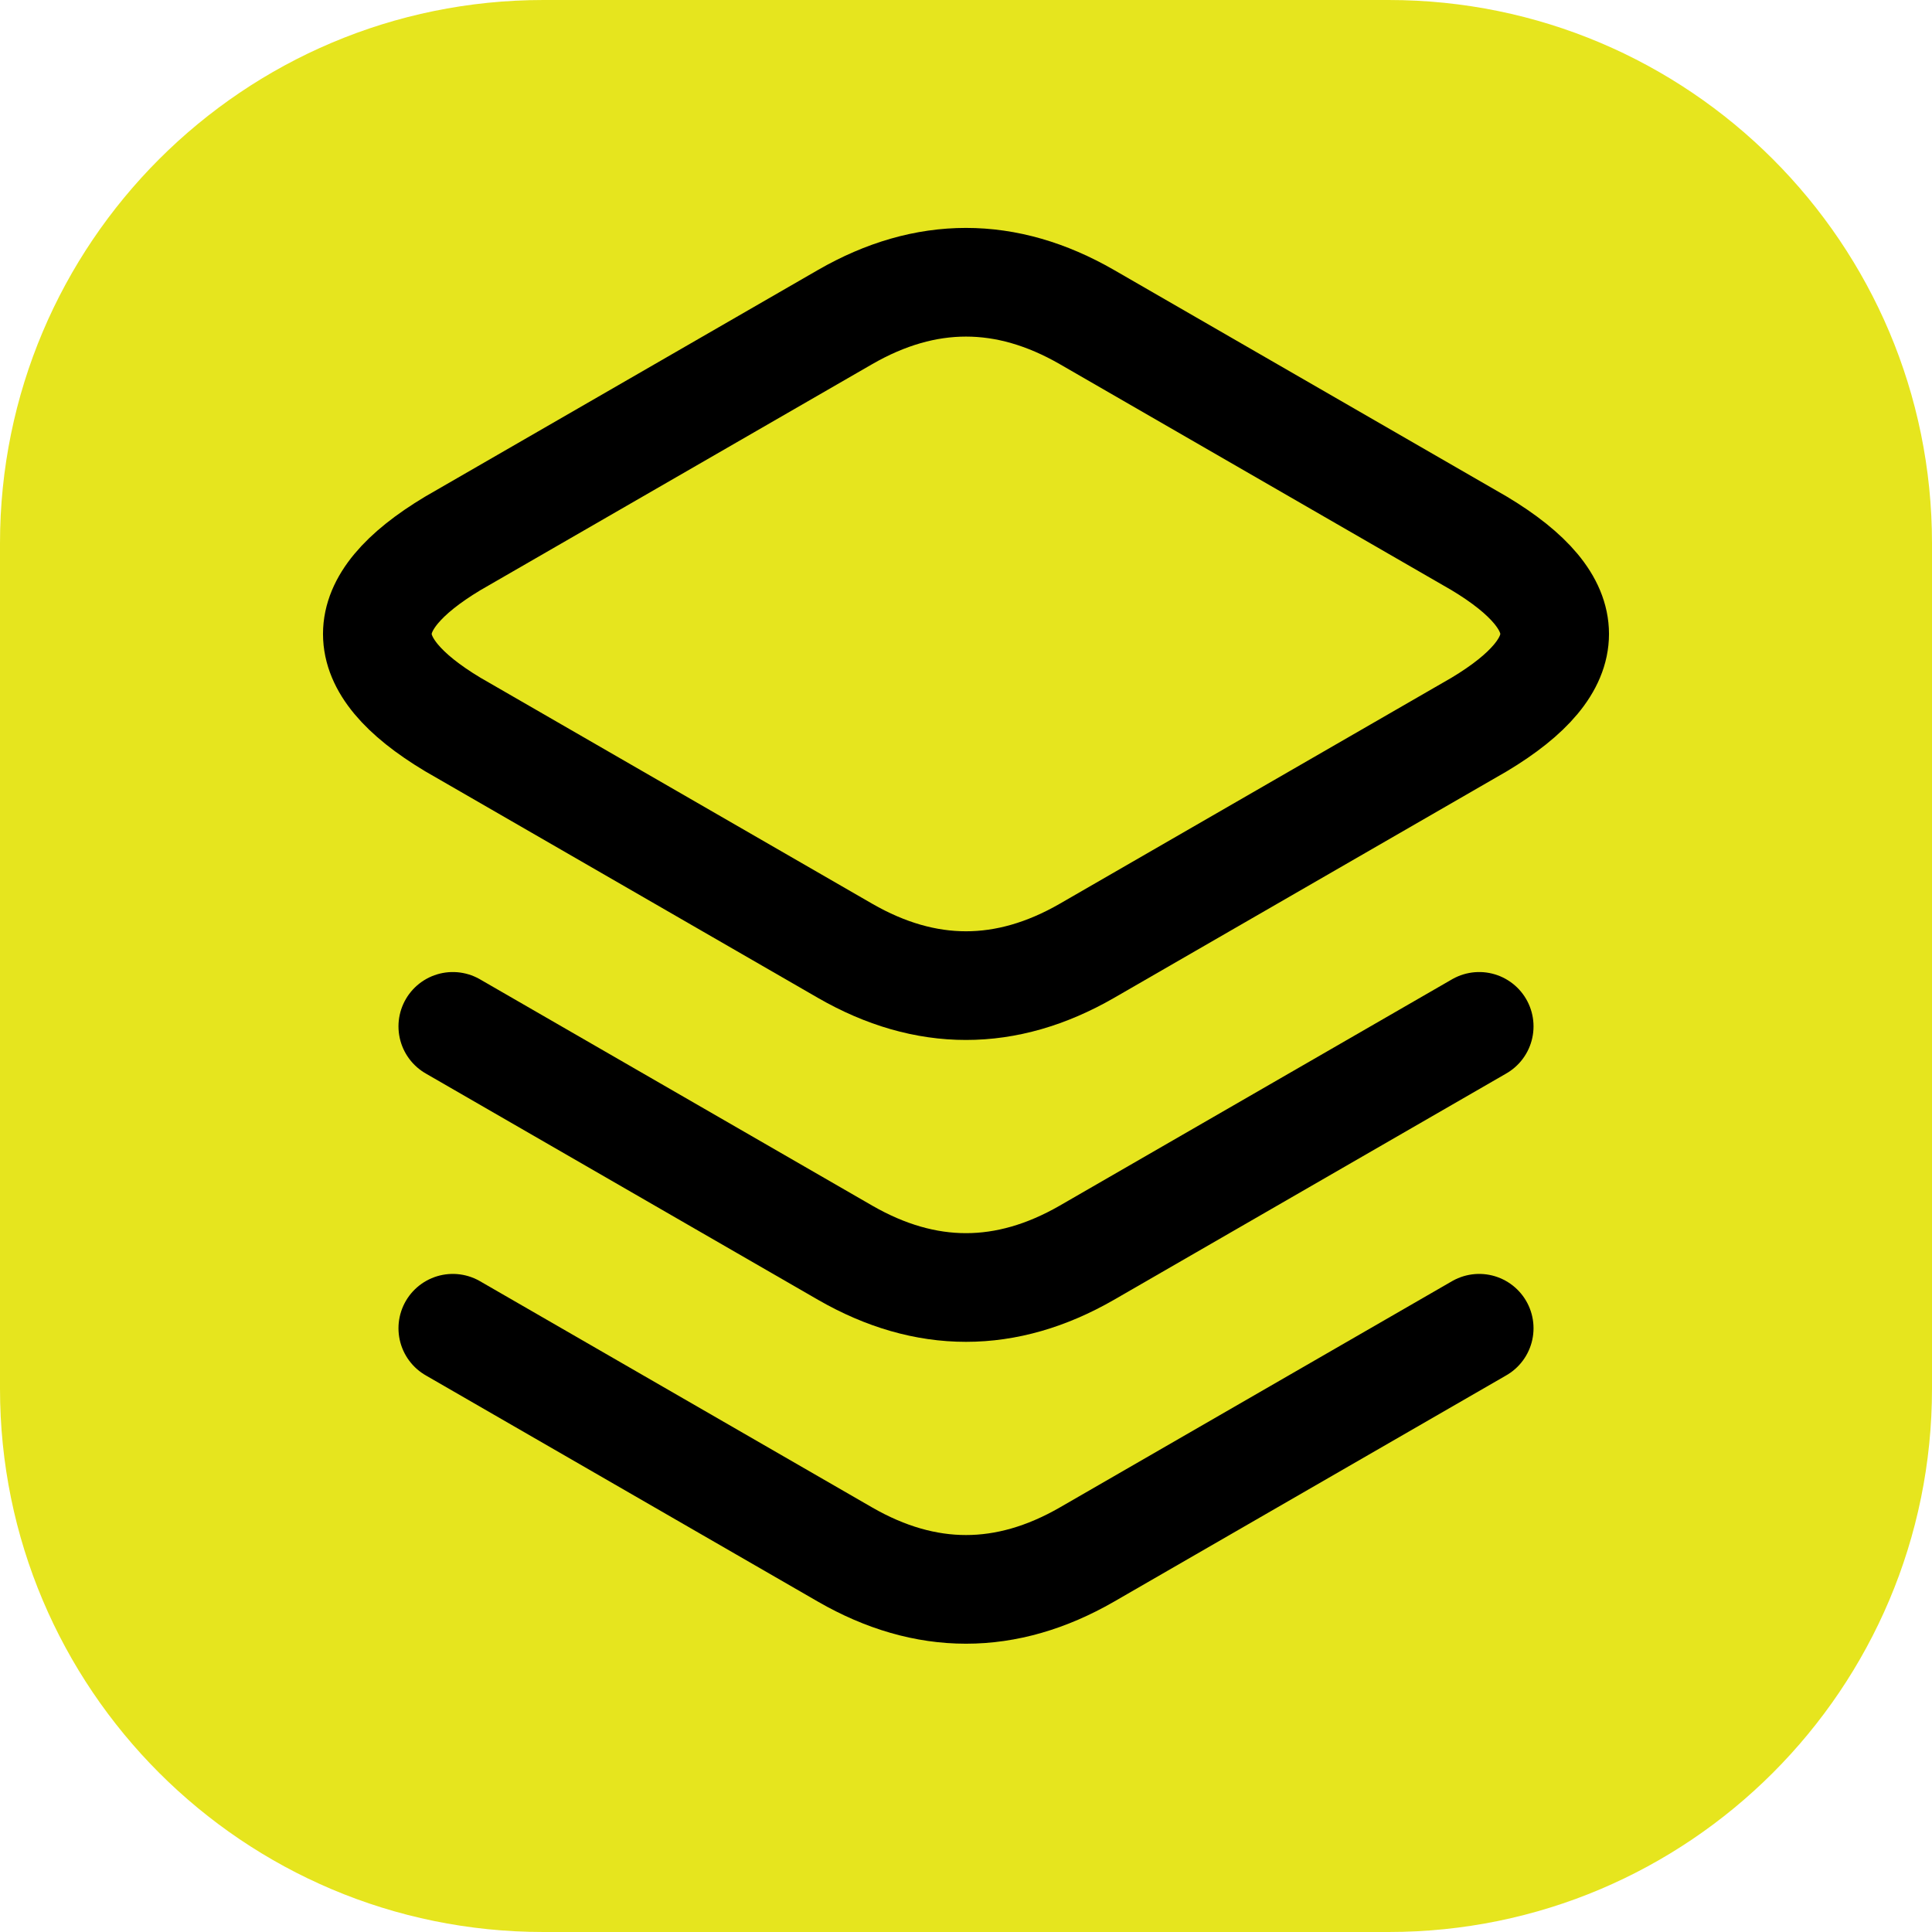
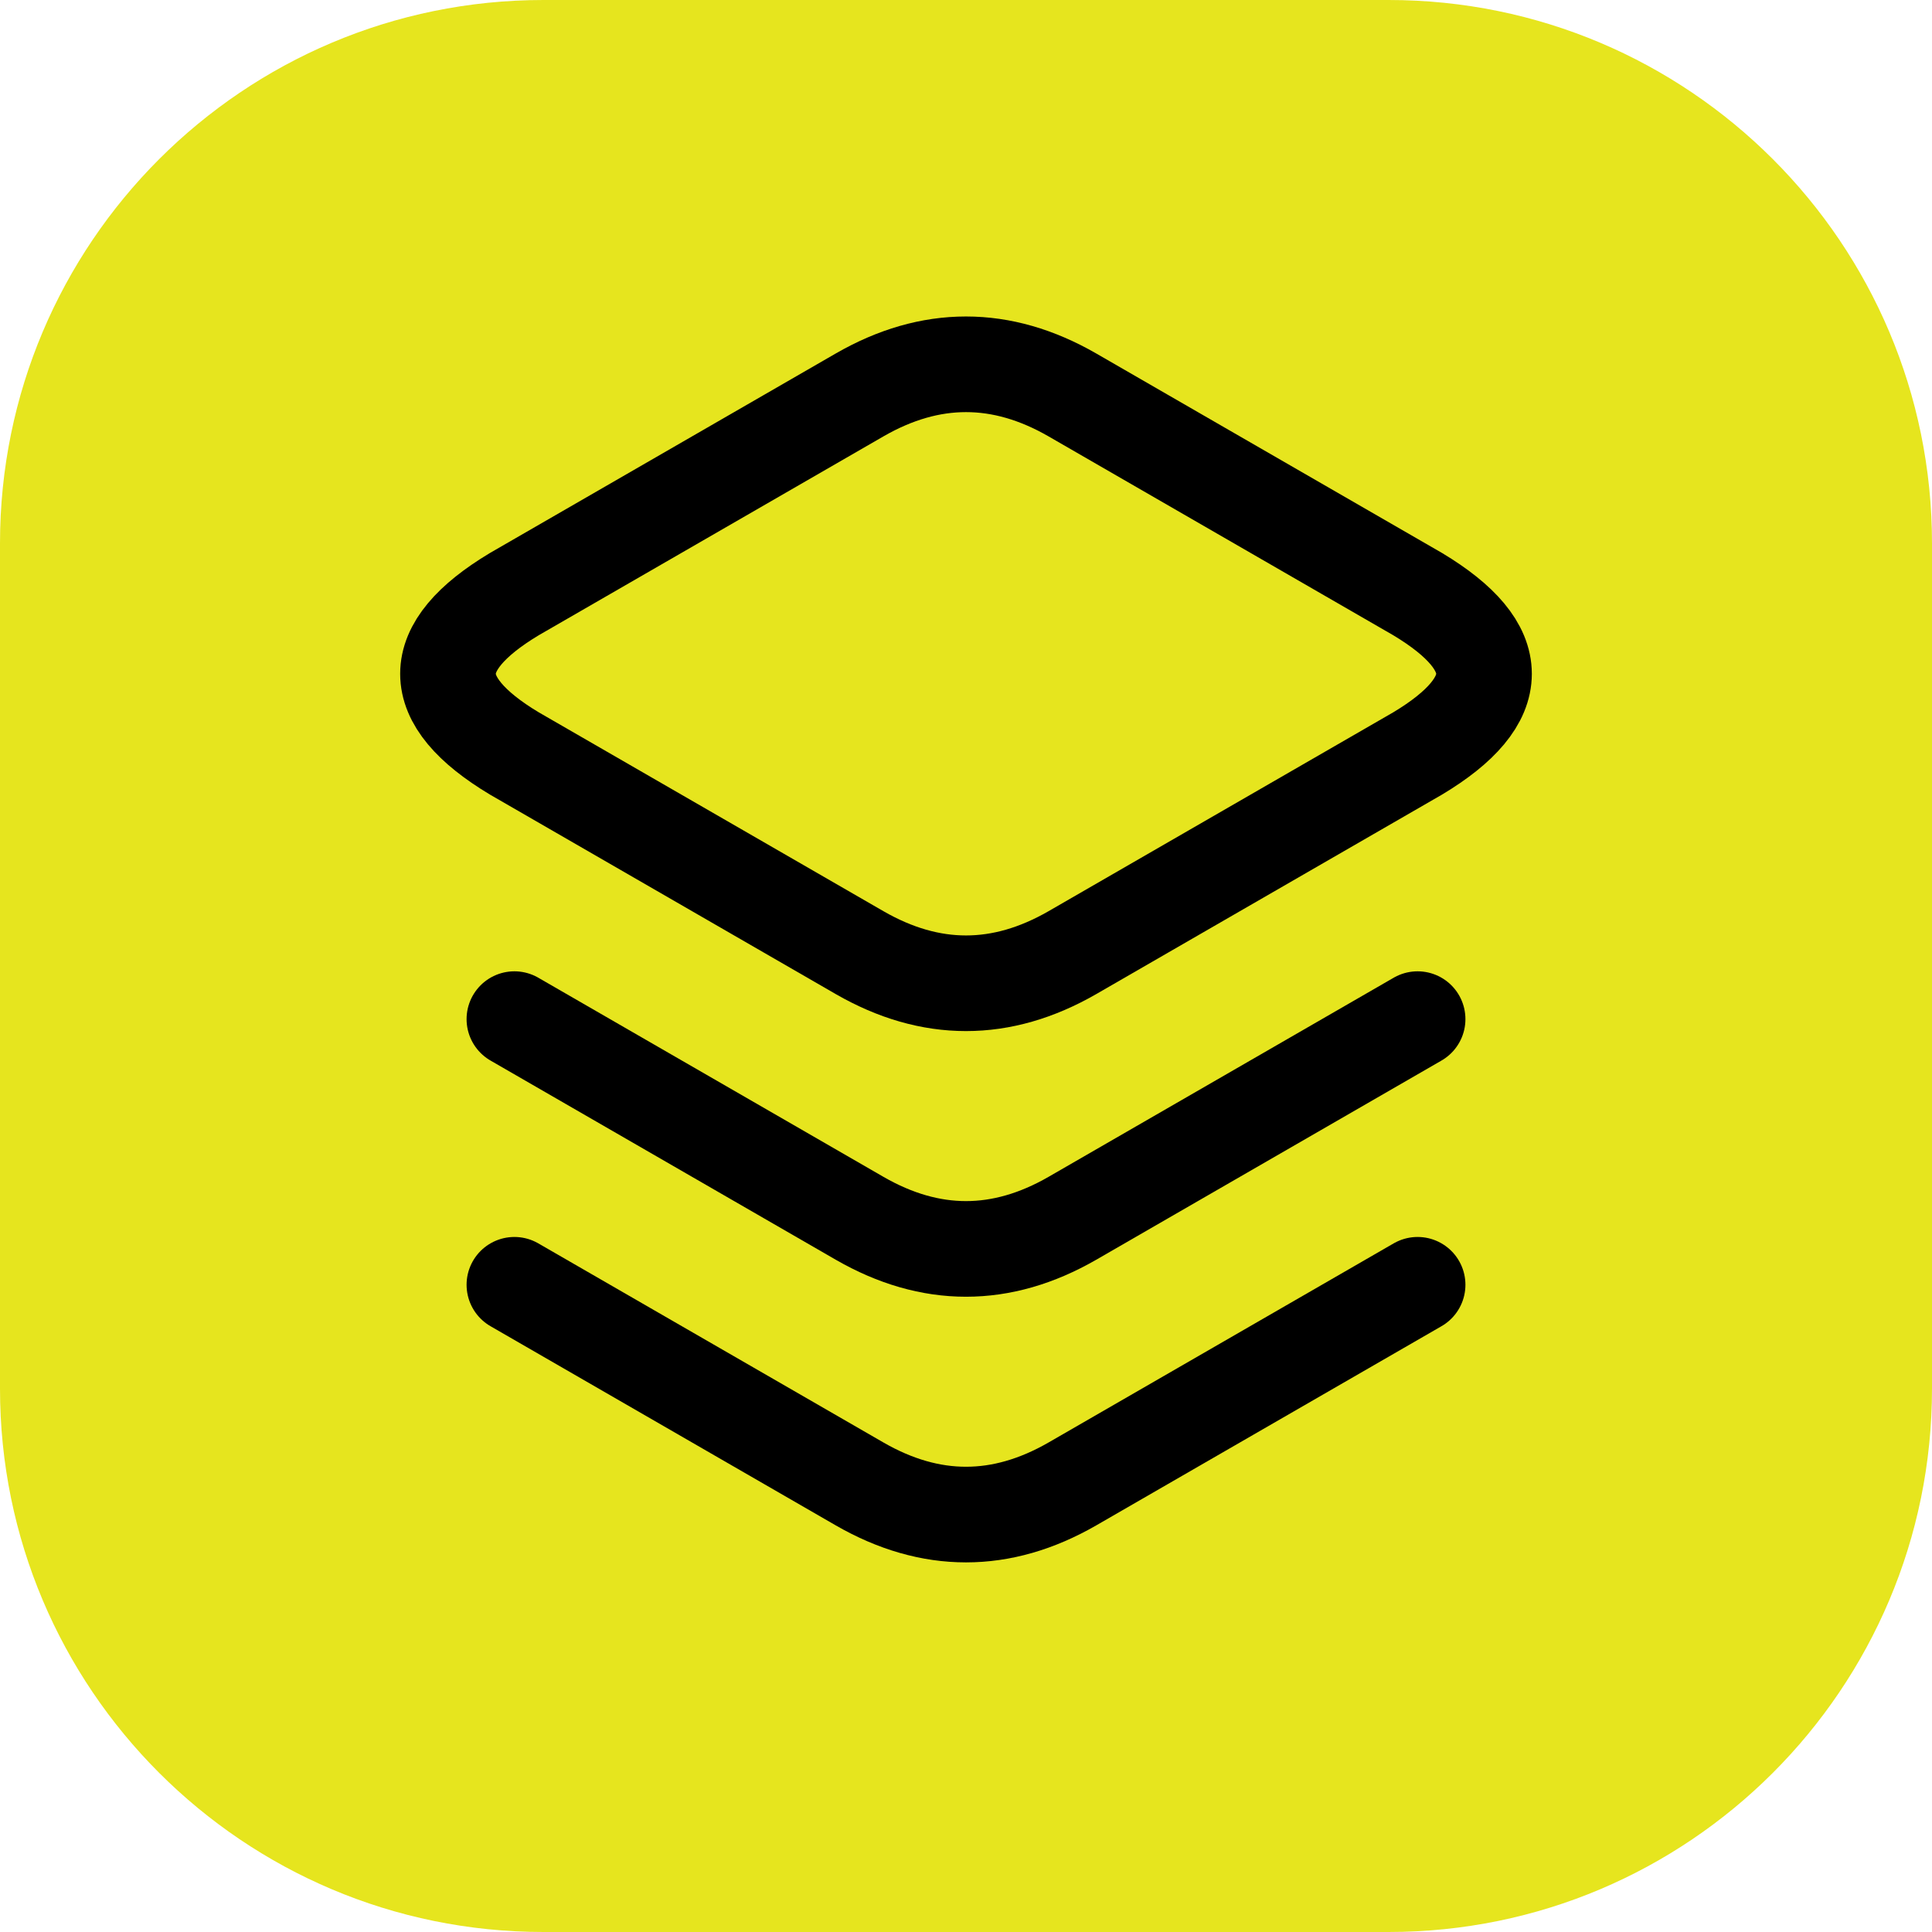
<svg xmlns="http://www.w3.org/2000/svg" viewBox="0 0 64 64">
  <rect width="64" height="64" rx="18" fill="#e6e51e" />
-   <g fill="none" stroke="#000" stroke-width="3.6" stroke-linecap="round" stroke-linejoin="round">
+   <g transform="translate(3.84 3.84) scale(.88)" fill="none" stroke="#000" stroke-width="3.6" stroke-linecap="round" stroke-linejoin="round">
    <path d="M15 18 28 10.5Q32 8.2 36 10.5L49 18Q54 21 49 24L36 31.5Q32 33.8 28 31.5L15 24Q10 21 15 18Z" />
    <path d="M15 34 28 41.5Q32 43.8 36 41.5L49 34" />
    <path d="M15 44 28 51.5Q32 53.8 36 51.5L49 44" />
  </g>
</svg>
